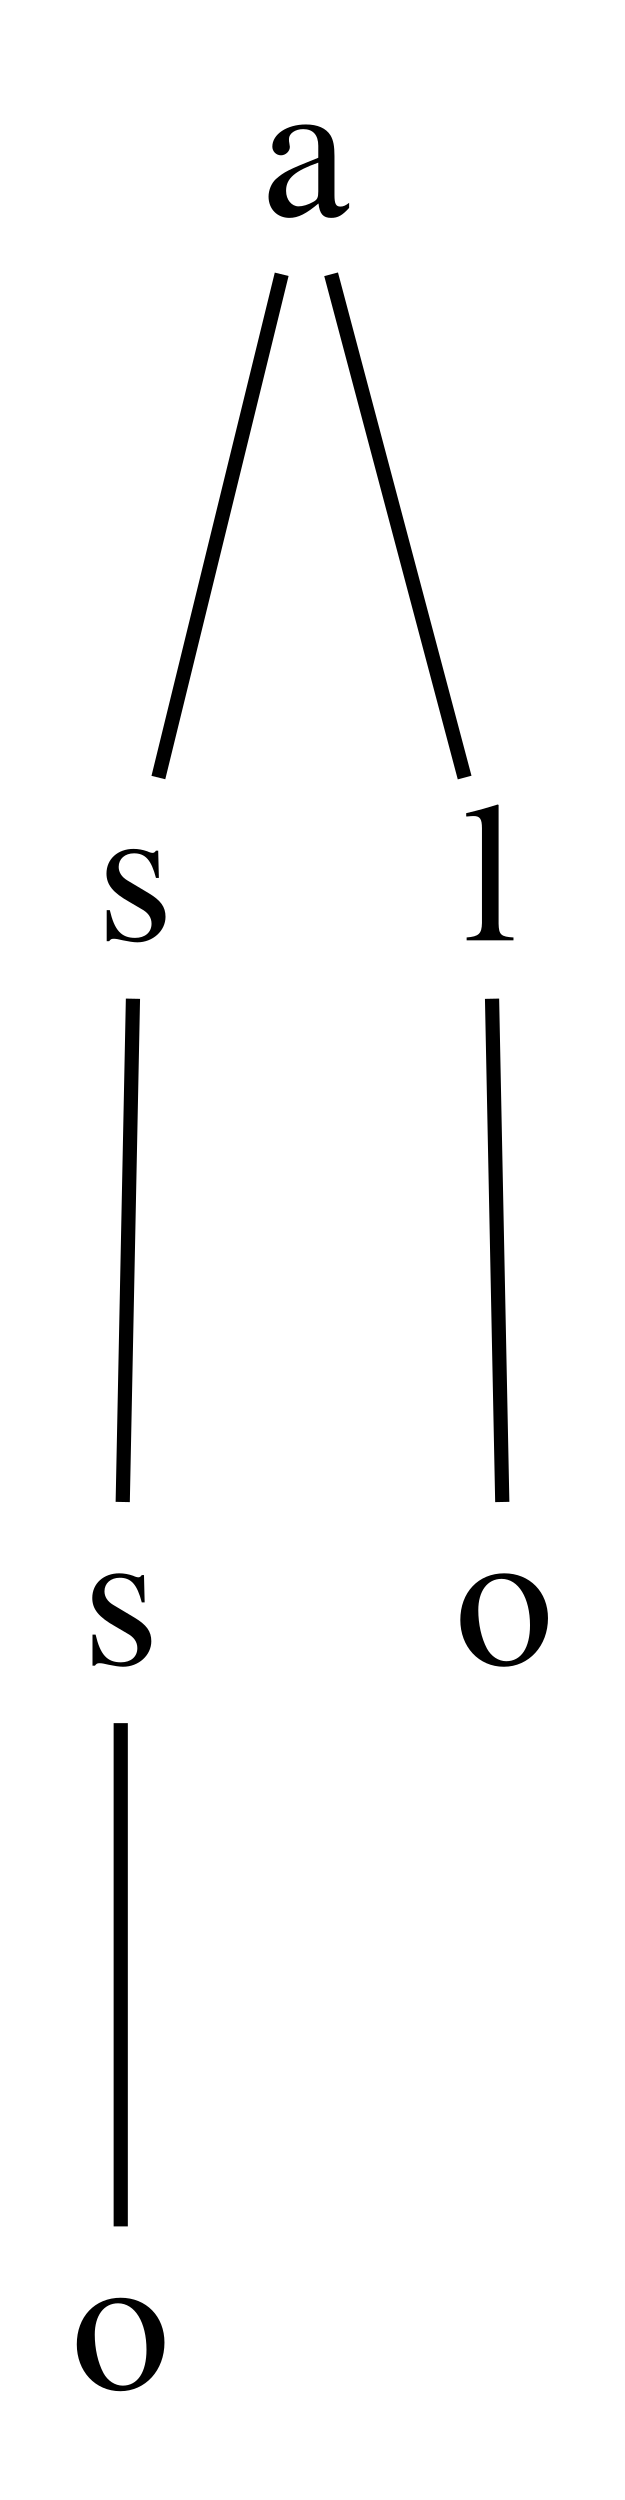
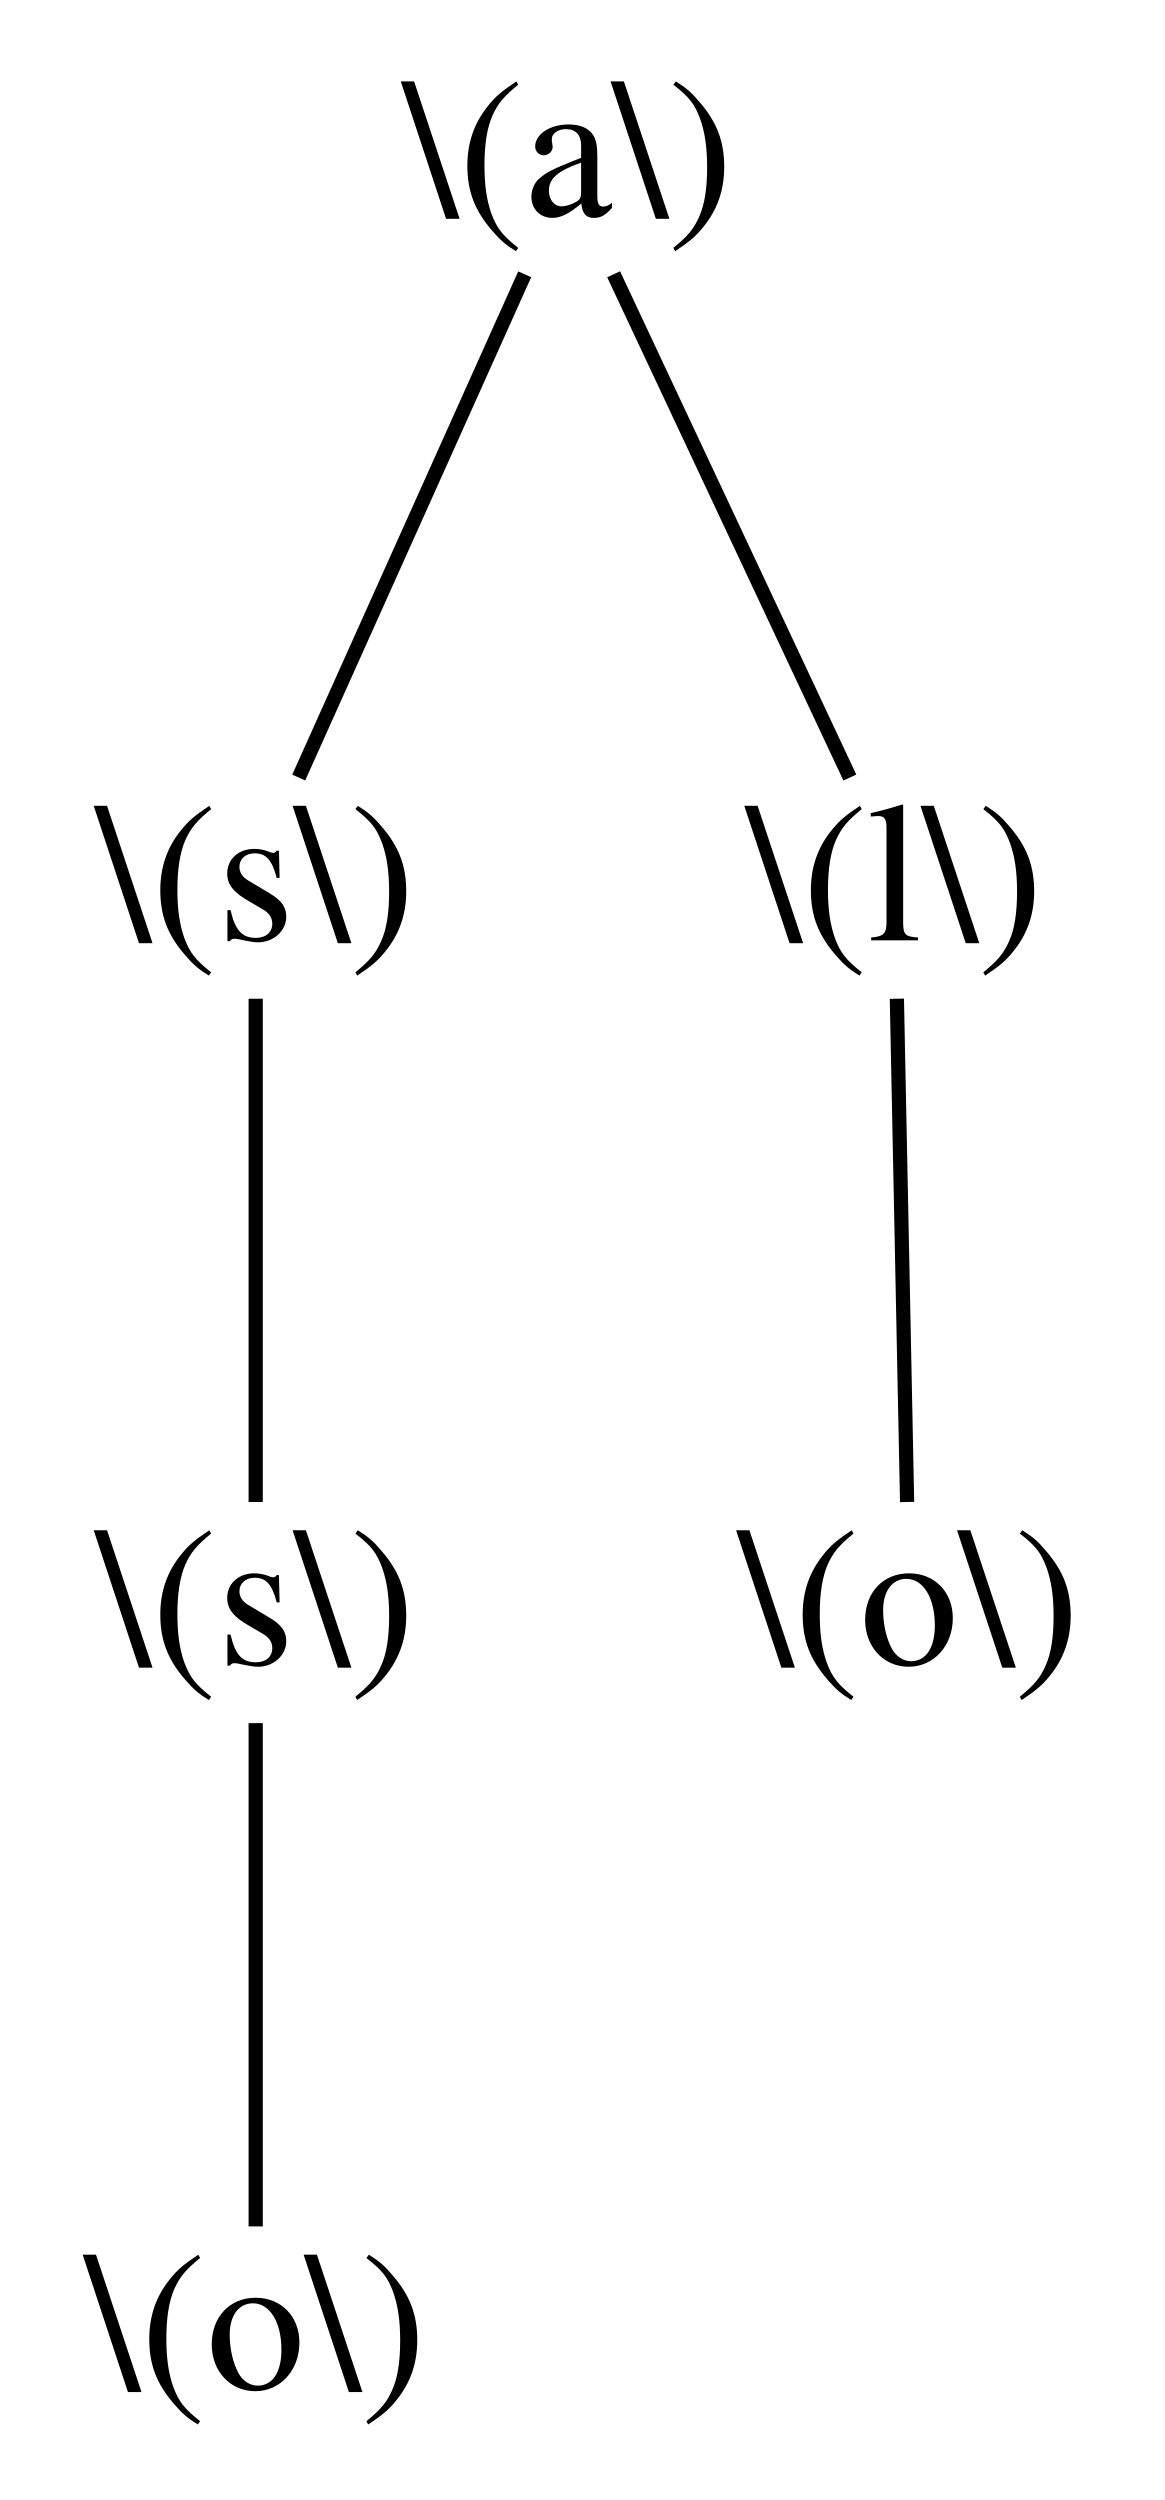
- <svg xmlns="http://www.w3.org/2000/svg" width="44pt" height="176pt" viewBox="0.00 0.00 44.00 176.00">
+ <svg xmlns="http://www.w3.org/2000/svg" width="82pt" height="176pt" viewBox="0.00 0.00 82.00 176.00">
  <g id="graph0" class="graph" transform="scale(1 1) rotate(0) translate(4 172)">
-     <polygon fill="white" stroke="transparent" points="-4,4 -4,-172 40,-172 40,4 -4,4" />
+     <polygon fill="white" stroke="transparent" points="-4,4 -4,-172 78,-172 78,4 -4,4" />
    <g id="node1" class="node">
-       <text text-anchor="middle" x="17.5" y="-156.8" font-family="Times,serif" font-size="14.00">a</text>
+       <text text-anchor="middle" x="36" y="-156.8" font-family="Times,serif" font-size="14.00">\(a\)</text>
    </g>
    <g id="node2" class="node">
-       <text text-anchor="middle" x="5.5" y="-105.8" font-family="Times,serif" font-size="14.00">s</text>
+       <text text-anchor="middle" x="14" y="-105.8" font-family="Times,serif" font-size="14.00">\(s\)</text>
    </g>
    <g id="edge1" class="edge">
-       <path fill="none" stroke="black" d="M15.83,-152.69C13.54,-143.33 9.44,-126.59 7.15,-117.26" />
+       <path fill="none" stroke="black" d="M32.94,-152.69C28.74,-143.33 21.22,-126.59 17.03,-117.26" />
    </g>
    <g id="node5" class="node">
-       <text text-anchor="middle" x="30.5" y="-105.8" font-family="Times,serif" font-size="14.00">l</text>
+       <text text-anchor="middle" x="59" y="-105.8" font-family="Times,serif" font-size="14.00">\(l\)</text>
    </g>
    <g id="edge4" class="edge">
-       <path fill="none" stroke="black" d="M19.31,-152.69C21.79,-143.33 26.23,-126.59 28.71,-117.26" />
+       <path fill="none" stroke="black" d="M39.2,-152.69C43.59,-143.33 51.45,-126.59 55.83,-117.26" />
    </g>
    <g id="node3" class="node">
-       <text text-anchor="middle" x="4.5" y="-54.8" font-family="Times,serif" font-size="14.00">s</text>
+       <text text-anchor="middle" x="14" y="-54.8" font-family="Times,serif" font-size="14.00">\(s\)</text>
    </g>
    <g id="edge2" class="edge">
-       <path fill="none" stroke="black" d="M5.36,-101.69C5.17,-92.33 4.83,-75.59 4.64,-66.26" />
+       <path fill="none" stroke="black" d="M14,-101.69C14,-92.33 14,-75.59 14,-66.26" />
    </g>
    <g id="node4" class="node">
-       <text text-anchor="middle" x="4.5" y="-3.8" font-family="Times,serif" font-size="14.00">o</text>
+       <text text-anchor="middle" x="14" y="-3.8" font-family="Times,serif" font-size="14.00">\(o\)</text>
    </g>
    <g id="edge3" class="edge">
-       <path fill="none" stroke="black" d="M4.5,-50.69C4.5,-41.33 4.5,-24.59 4.5,-15.26" />
+       <path fill="none" stroke="black" d="M14,-50.69C14,-41.33 14,-24.59 14,-15.26" />
    </g>
    <g id="node6" class="node">
-       <text text-anchor="middle" x="31.5" y="-54.8" font-family="Times,serif" font-size="14.00">o</text>
+       <text text-anchor="middle" x="60" y="-54.8" font-family="Times,serif" font-size="14.00">\(o\)</text>
    </g>
    <g id="edge5" class="edge">
-       <path fill="none" stroke="black" d="M30.64,-101.69C30.83,-92.33 31.17,-75.59 31.36,-66.26" />
+       <path fill="none" stroke="black" d="M59.14,-101.69C59.33,-92.33 59.67,-75.59 59.86,-66.26" />
    </g>
  </g>
</svg>
